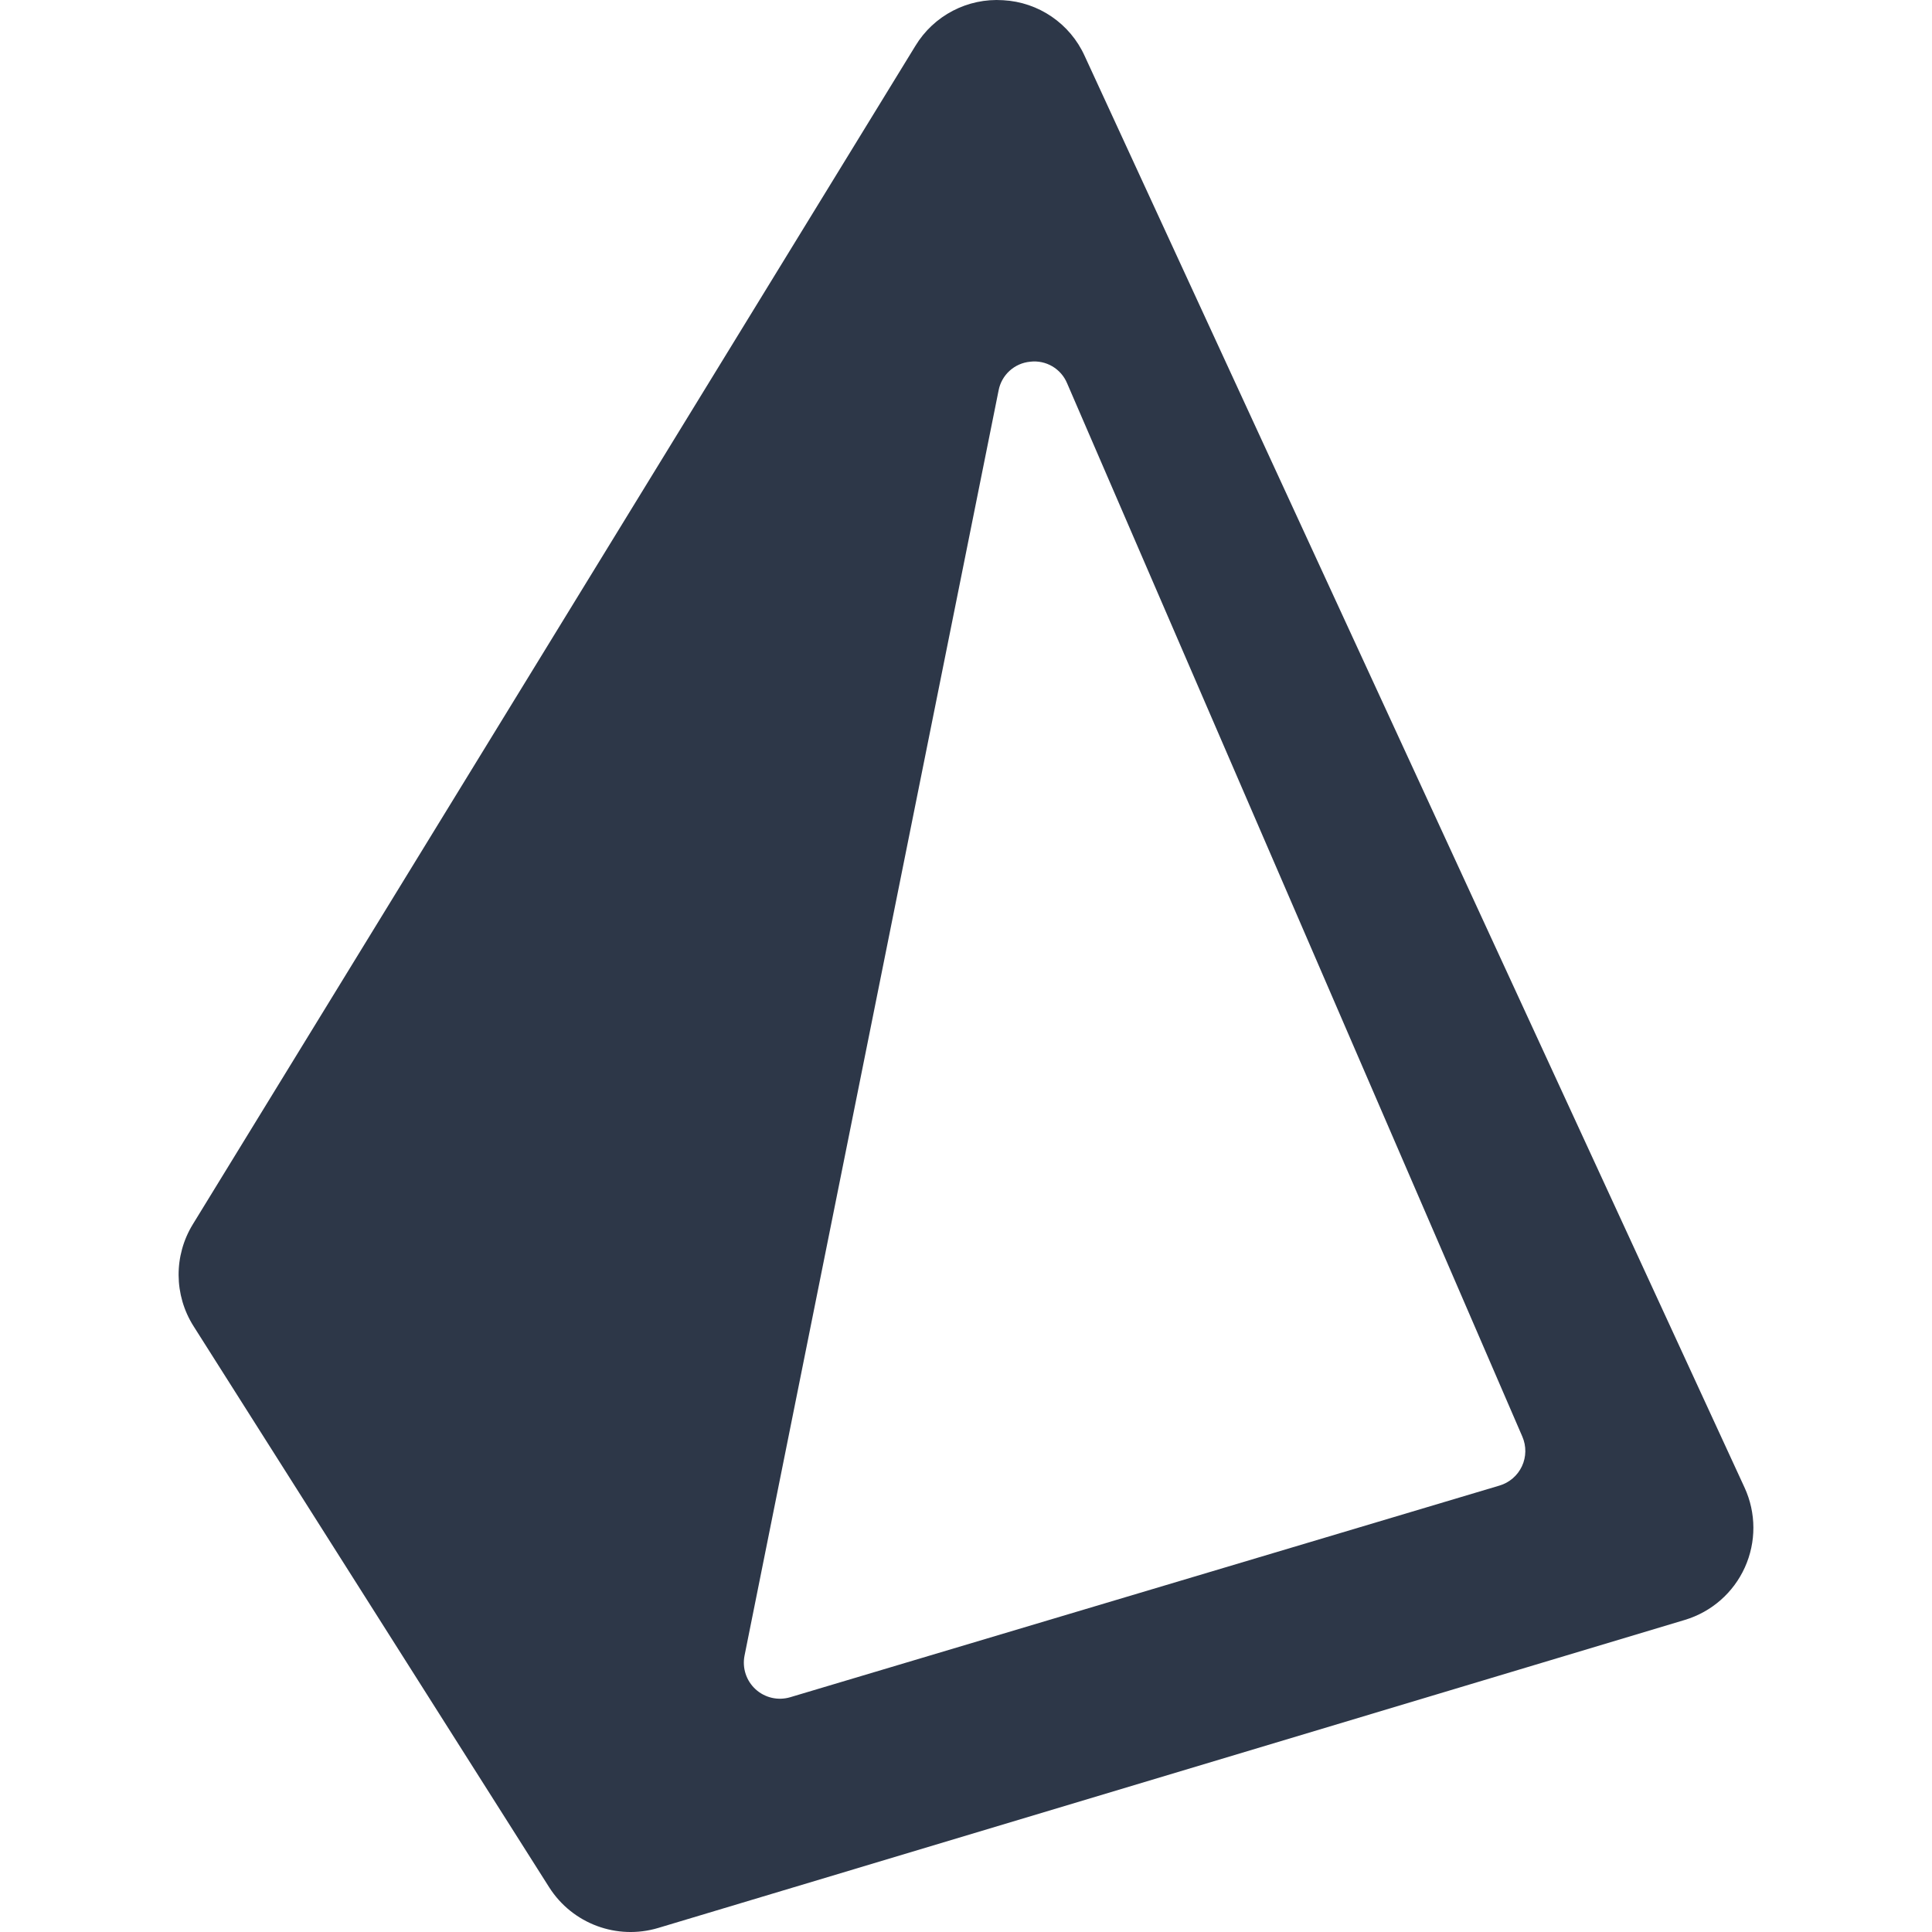
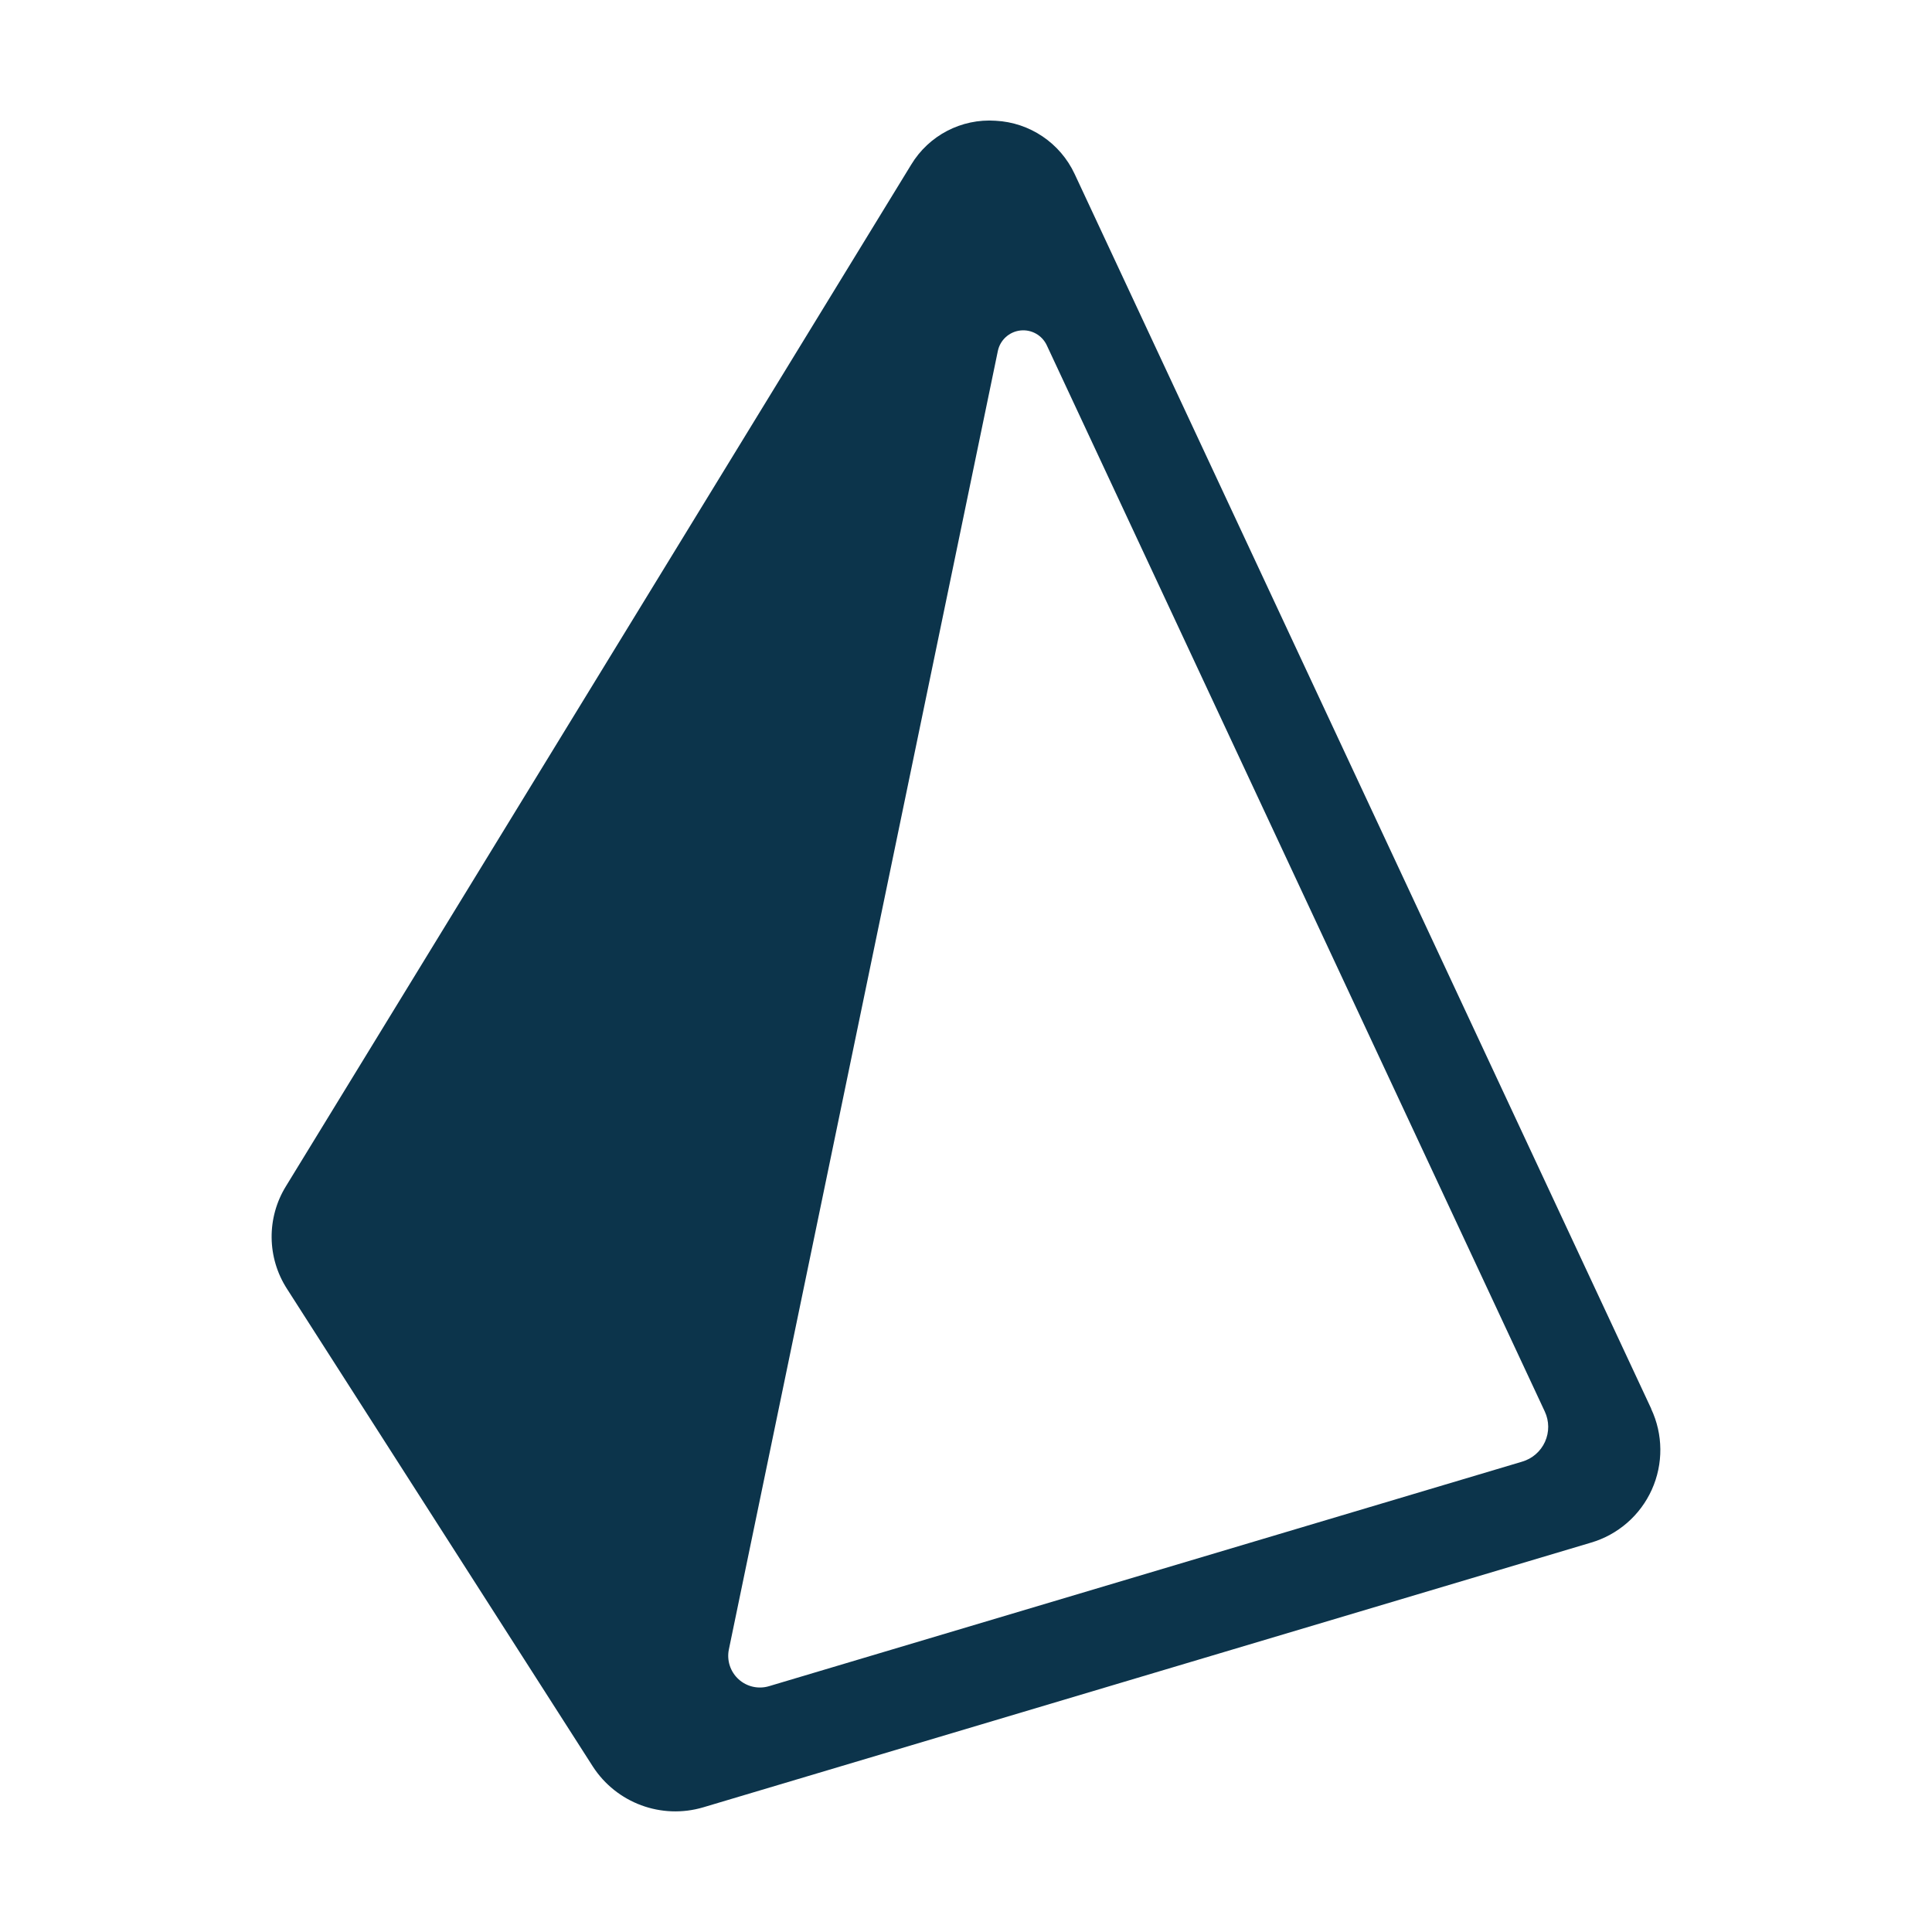
- <svg viewBox="0 0 128 128">
-   <path fill="#2d3748" d="M66.457.014a6.308 6.308 0 0 0-5.812 3.028l-47.87 78.072a6.379 6.379 0 0 0 .048 6.748l23.568 37.186a6.387 6.387 0 0 0 7.22 2.683l68.012-20.407a6.37 6.37 0 0 0 3.96-8.765l-43.72-94.85A6.298 6.298 0 0 0 66.46.014Zm1.795 23.95a2.348 2.348 0 0 1 2.448 1.433l30.16 69.784a2.39 2.39 0 0 1-1.512 3.241l-46.996 14.024a2.39 2.39 0 0 1-3.024-2.76l16.83-83.812a2.353 2.353 0 0 1 2.099-1.91z">
-     </path>
+ <svg xmlns="http://www.w3.org/2000/svg" width="800px" height="800px" viewBox="0 0 32 32">
+   <path d="M25.21,24.21,12.739,27.928a.525.525,0,0,1-.667-.606L16.528,5.811a.43.43,0,0,1,.809-.094l8.249,17.661A.6.6,0,0,1,25.21,24.21Zm2.139-.878L17.8,2.883h0A1.531,1.531,0,0,0,16.491,2a1.513,1.513,0,0,0-1.4.729L4.736,19.648a1.592,1.592,0,0,0,.018,1.7l5.064,7.909a1.628,1.628,0,0,0,1.83.678l14.7-4.383a1.6,1.6,0,0,0,1-2.218Z" style="fill:#0c344b;fill-rule:evenodd" />
</svg>
